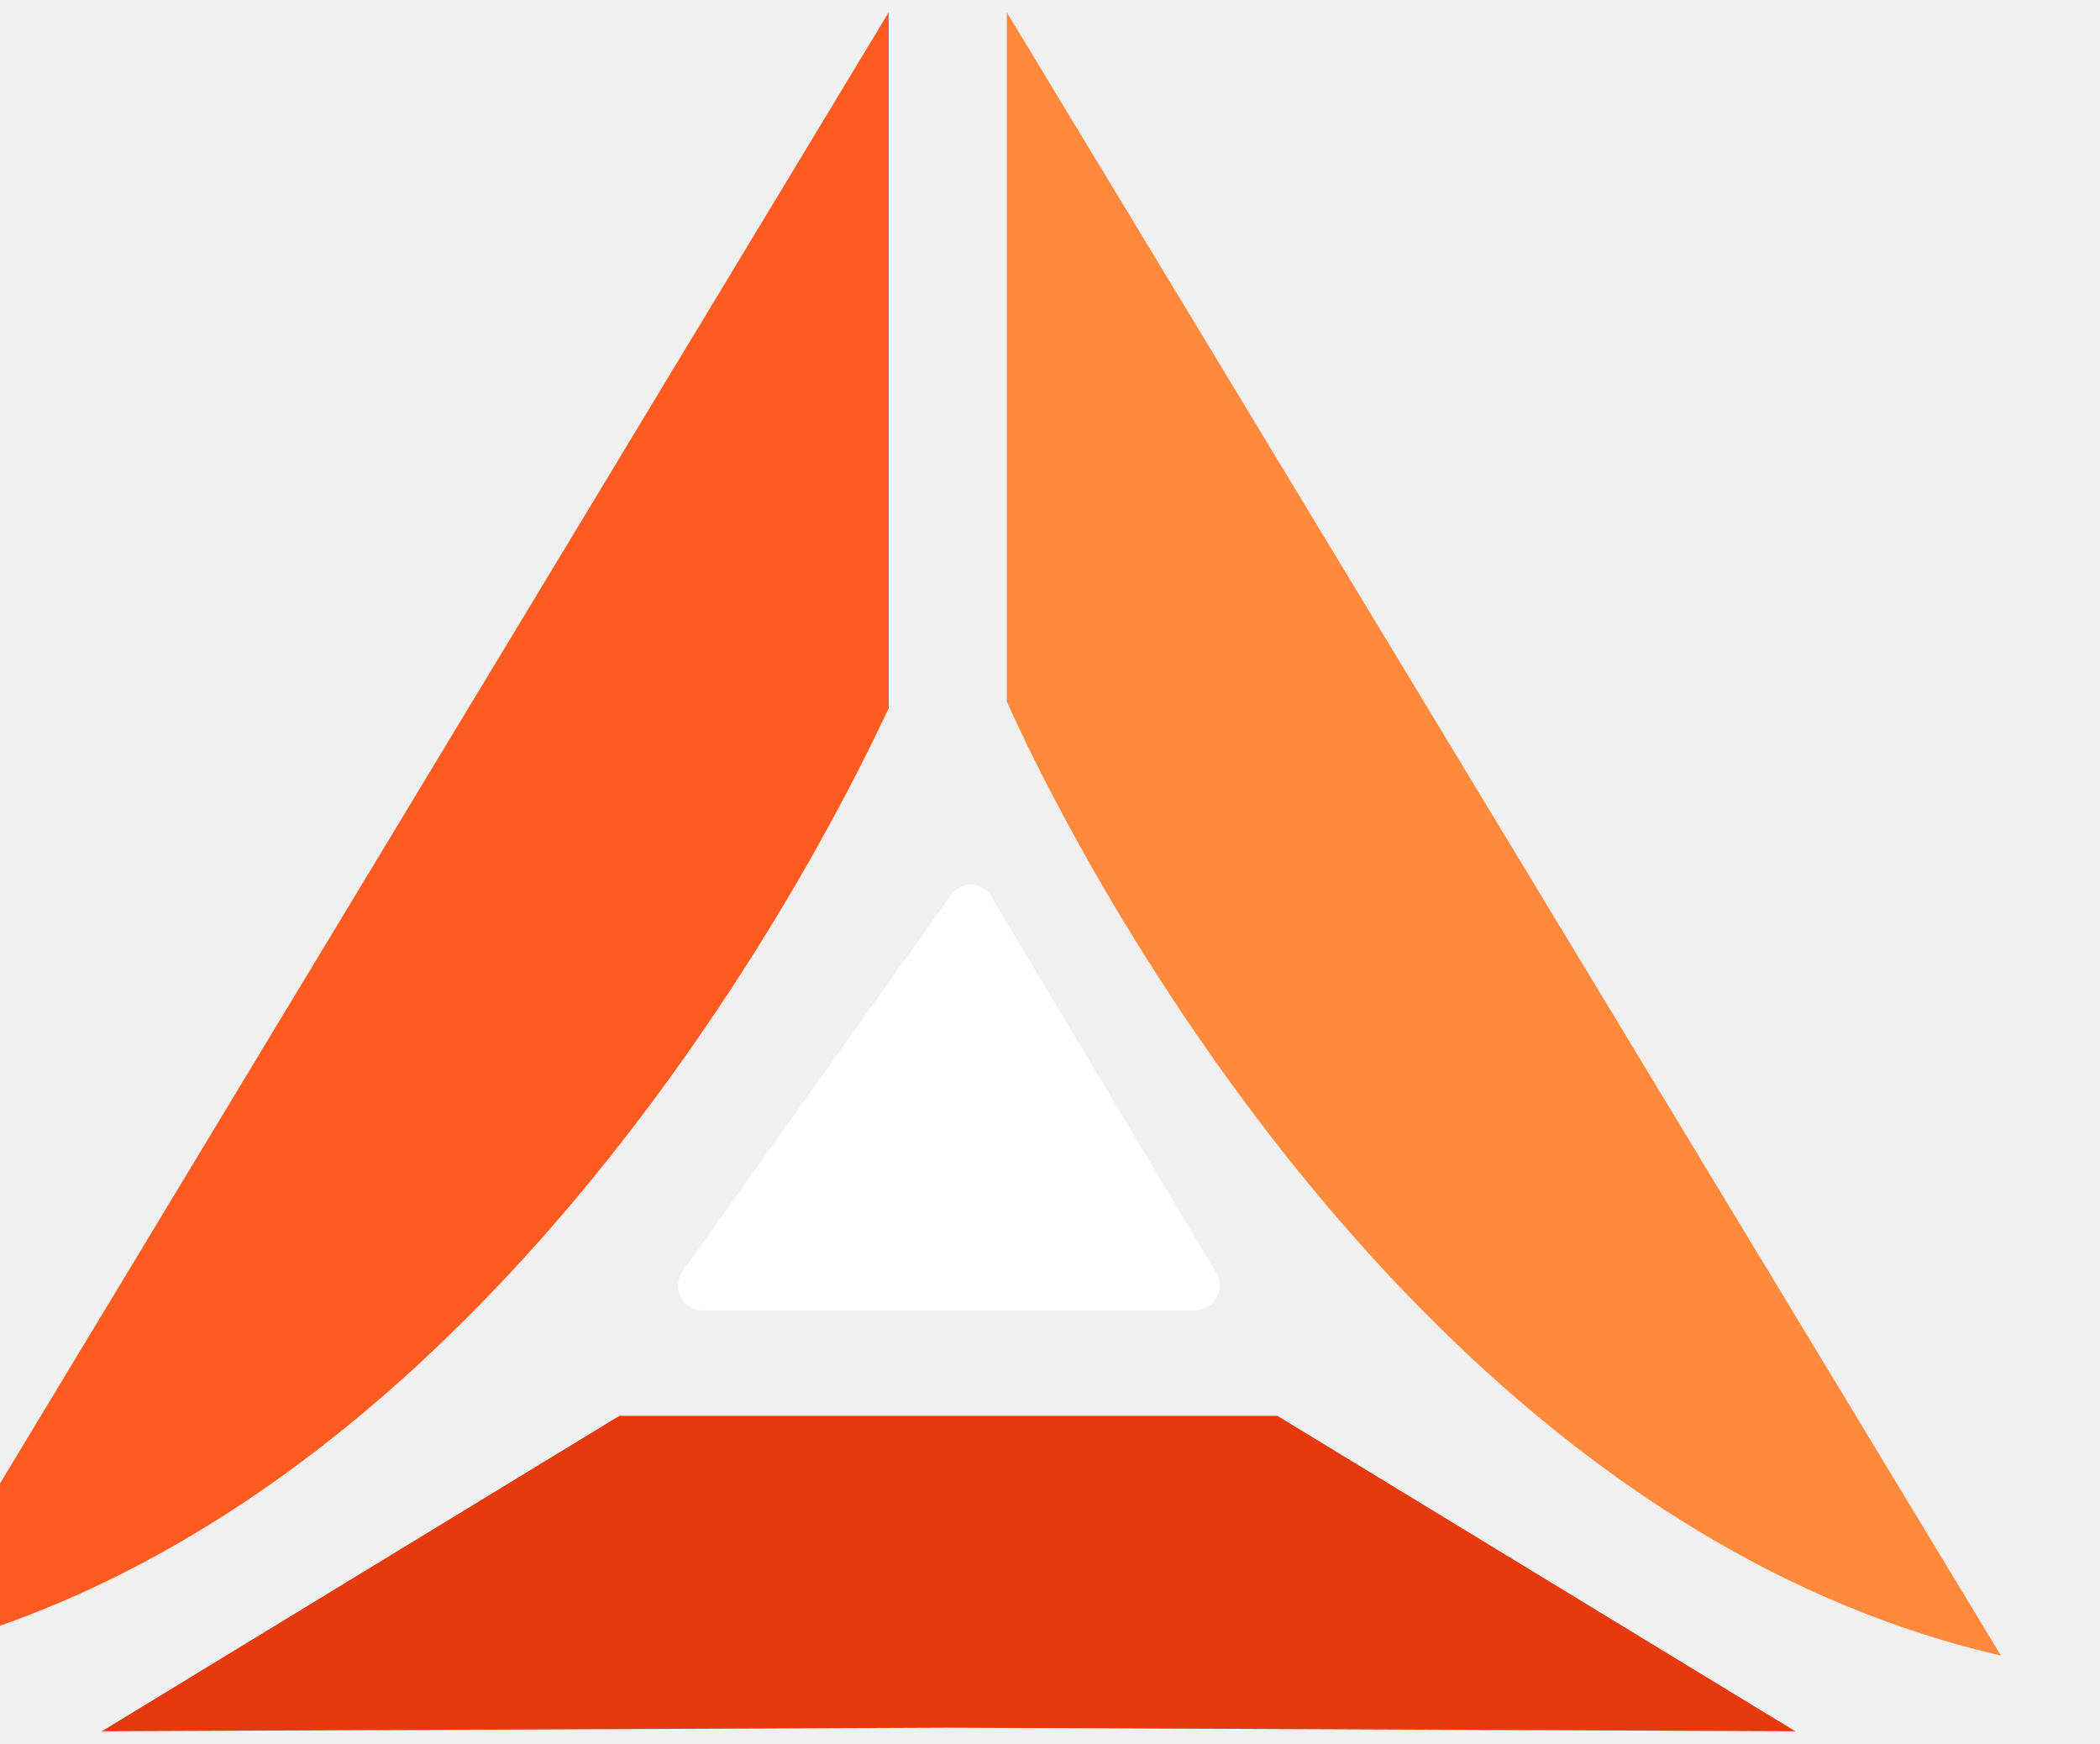
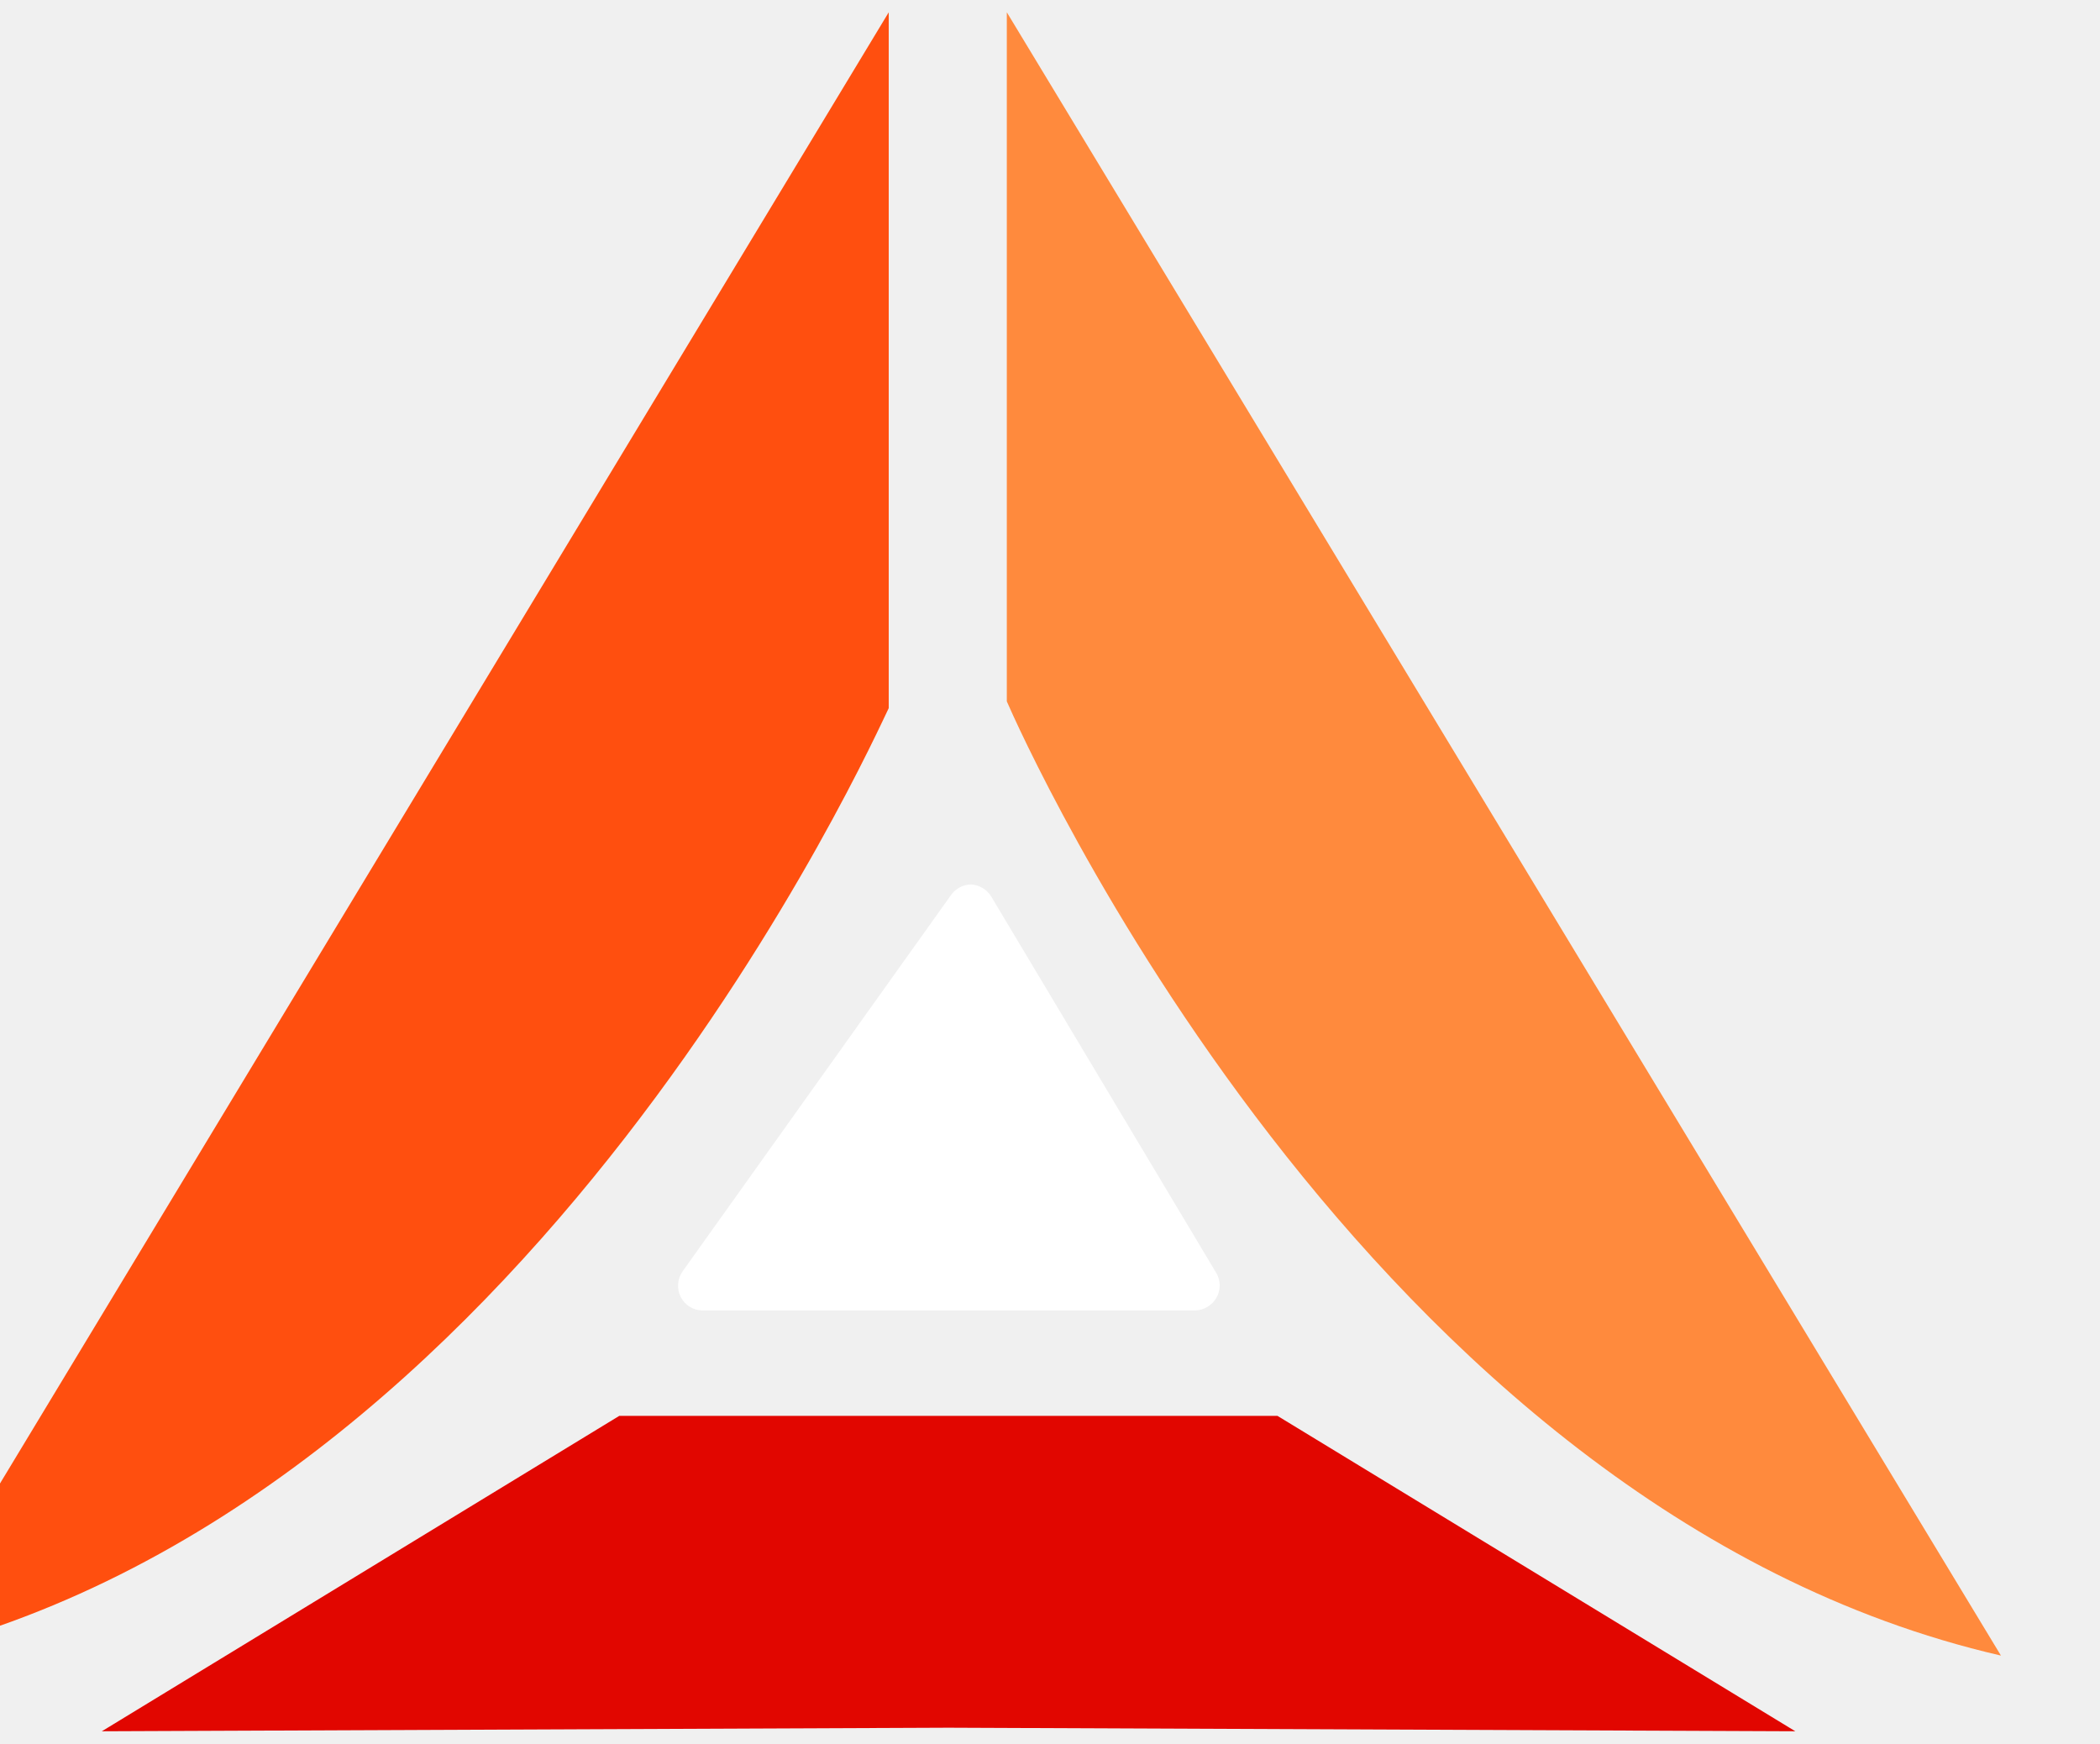
<svg xmlns="http://www.w3.org/2000/svg" viewBox="248 0 53 44">
-   <path fill="#FF5A1F" d="M270.43.31V17.87c-.34.68-9.05,20.25-25.06,23.92Z" />
+   <path fill="#FF4F0F" d="M270.43.31V17.87c-.34.68-9.05,20.25-25.06,23.92Z" />
  <path fill="#FF8A3D" d="M298.5,41.78c-16.07-3.7-24.72-23.23-25.09-24.08l0-17.39Z" />
-   <polygon fill="#E63A0E" points="263.63 35.73 280.24 35.73 293.31 43.69 271.94 43.6 250.57 43.69 263.63 35.73" />
+   <polygon fill="#E10600" points="263.63 35.73 280.24 35.73 293.31 43.69 271.94 43.6 250.57 43.69 263.63 35.73" />
  <path fill="#FFFFFF" d="M265.73,33.07a.62.62,0,0,1-.55-.34.63.63,0,0,1,.05-.65L272,22.59a.63.63,0,0,1,.51-.27h0a.64.64,0,0,1,.51.31l5.68,9.5a.62.62,0,0,1,0,.62.64.64,0,0,1-.53.32Z" />
</svg>
